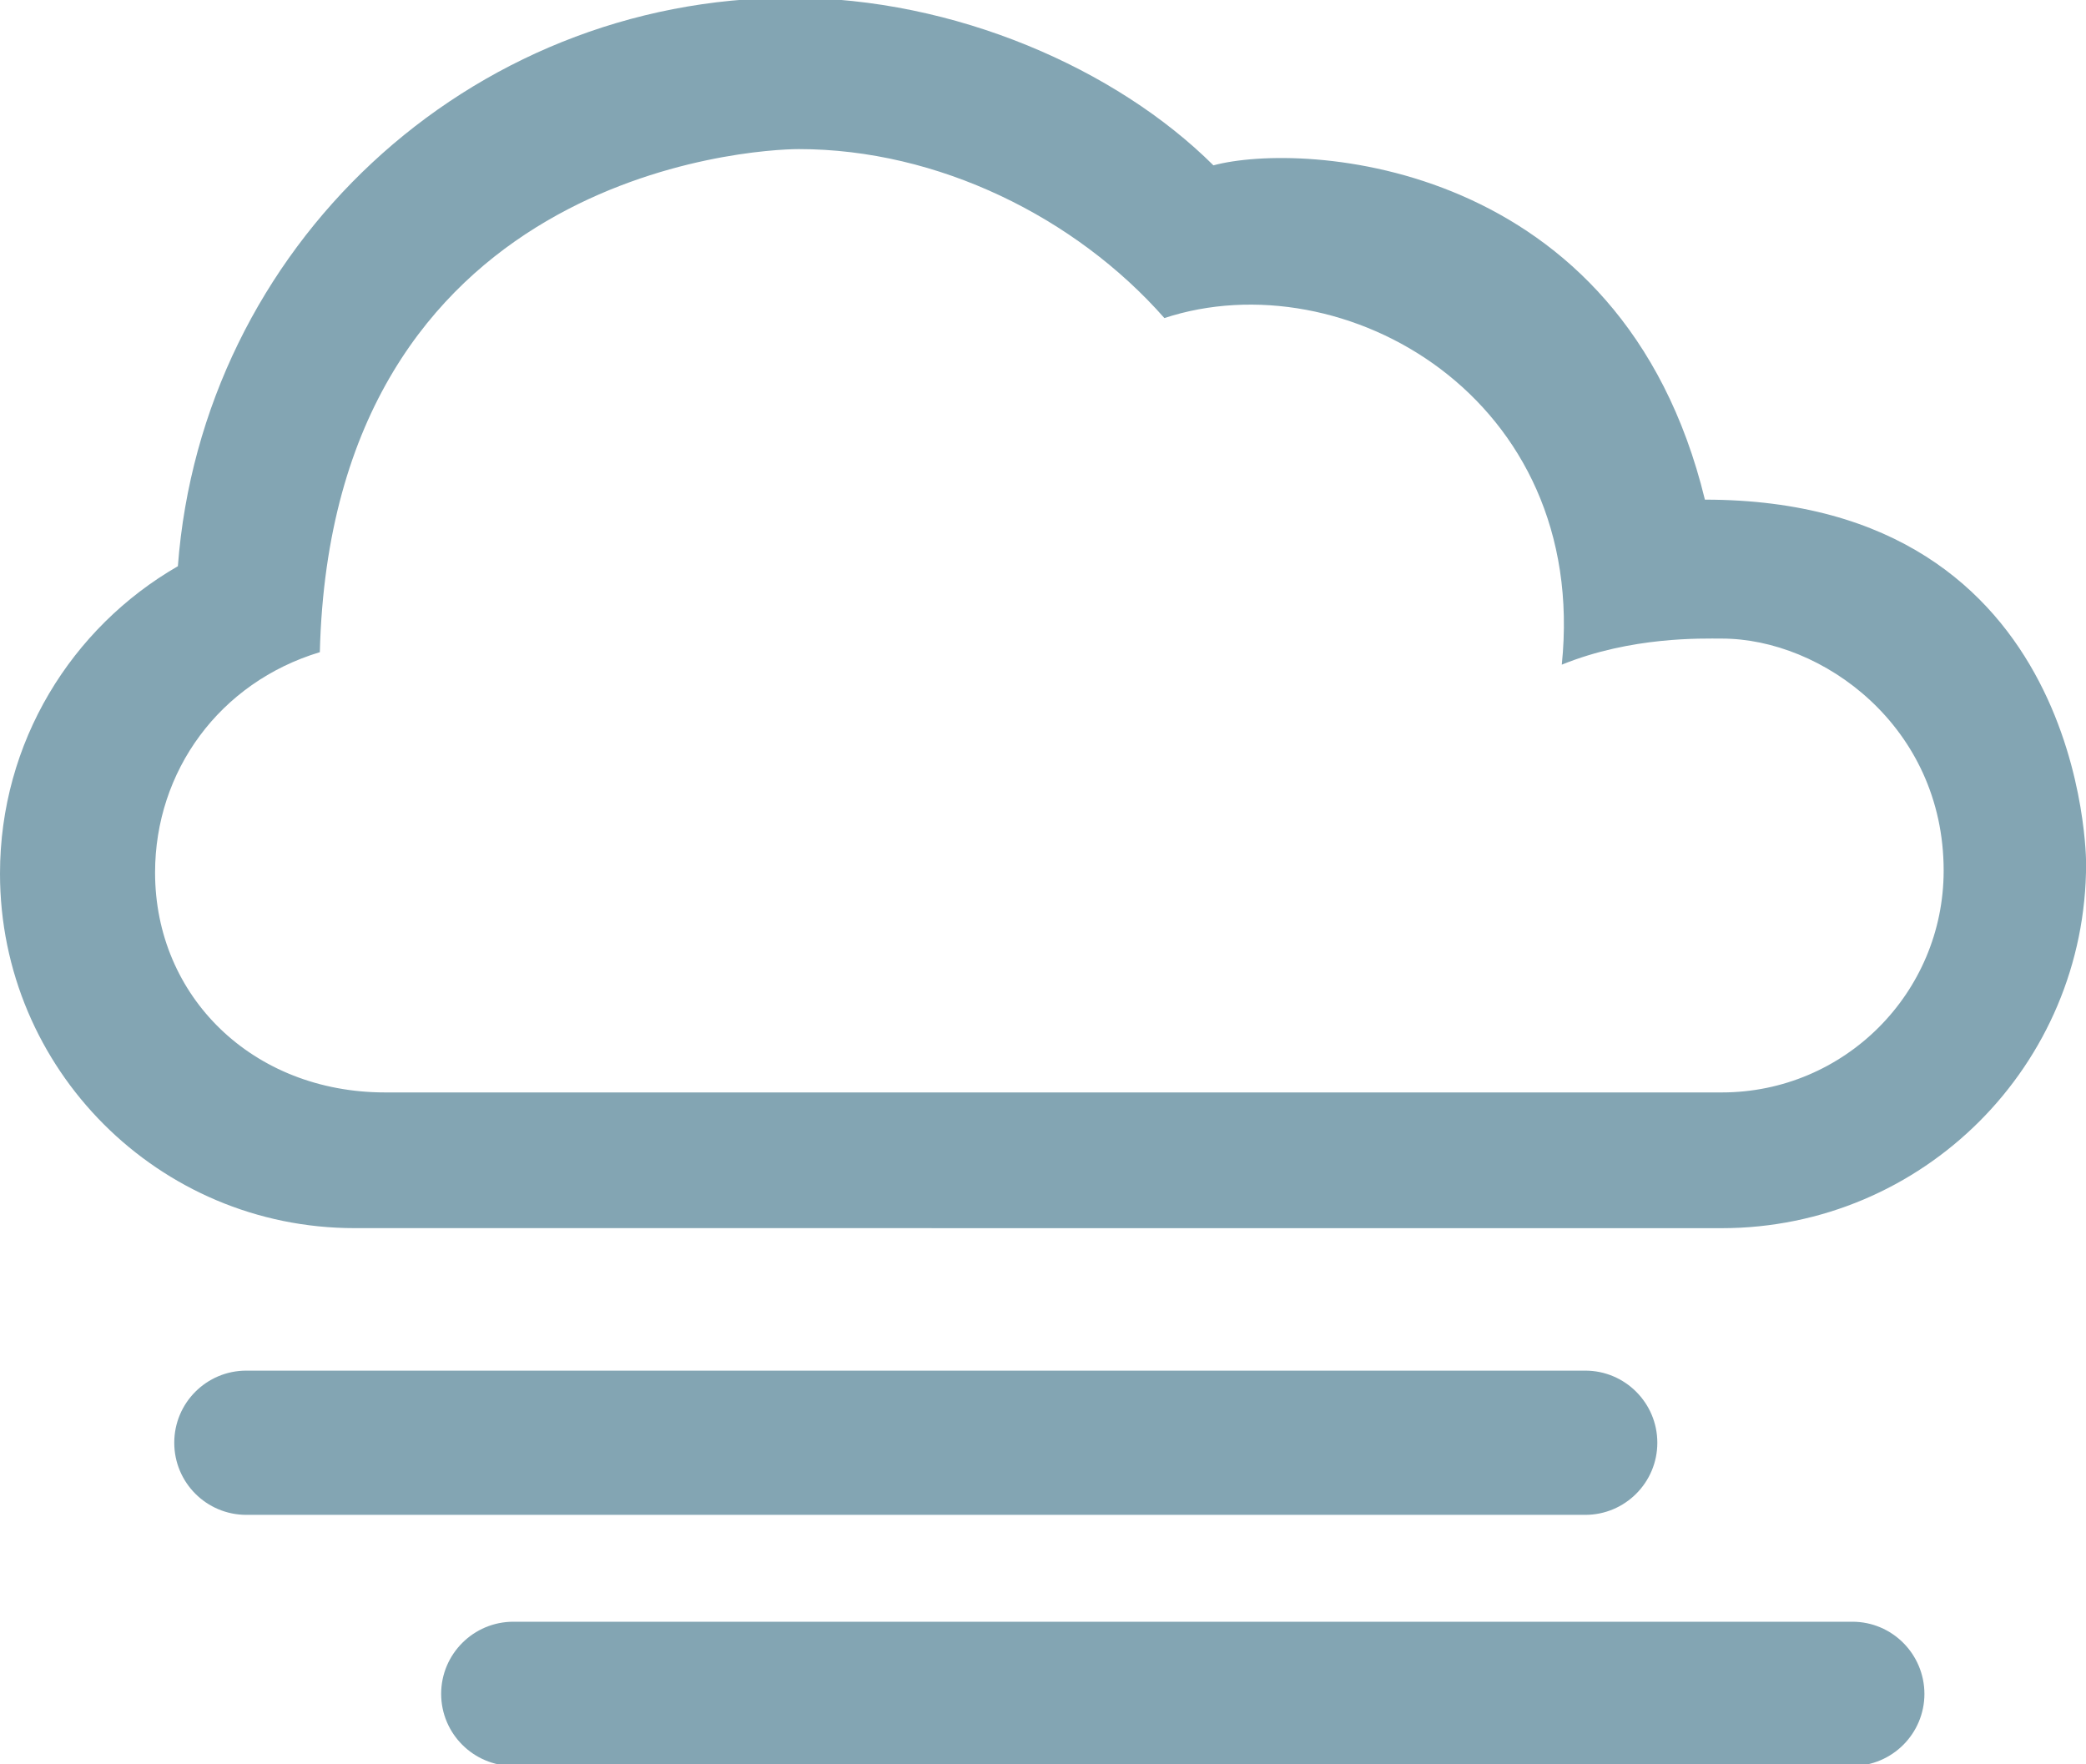
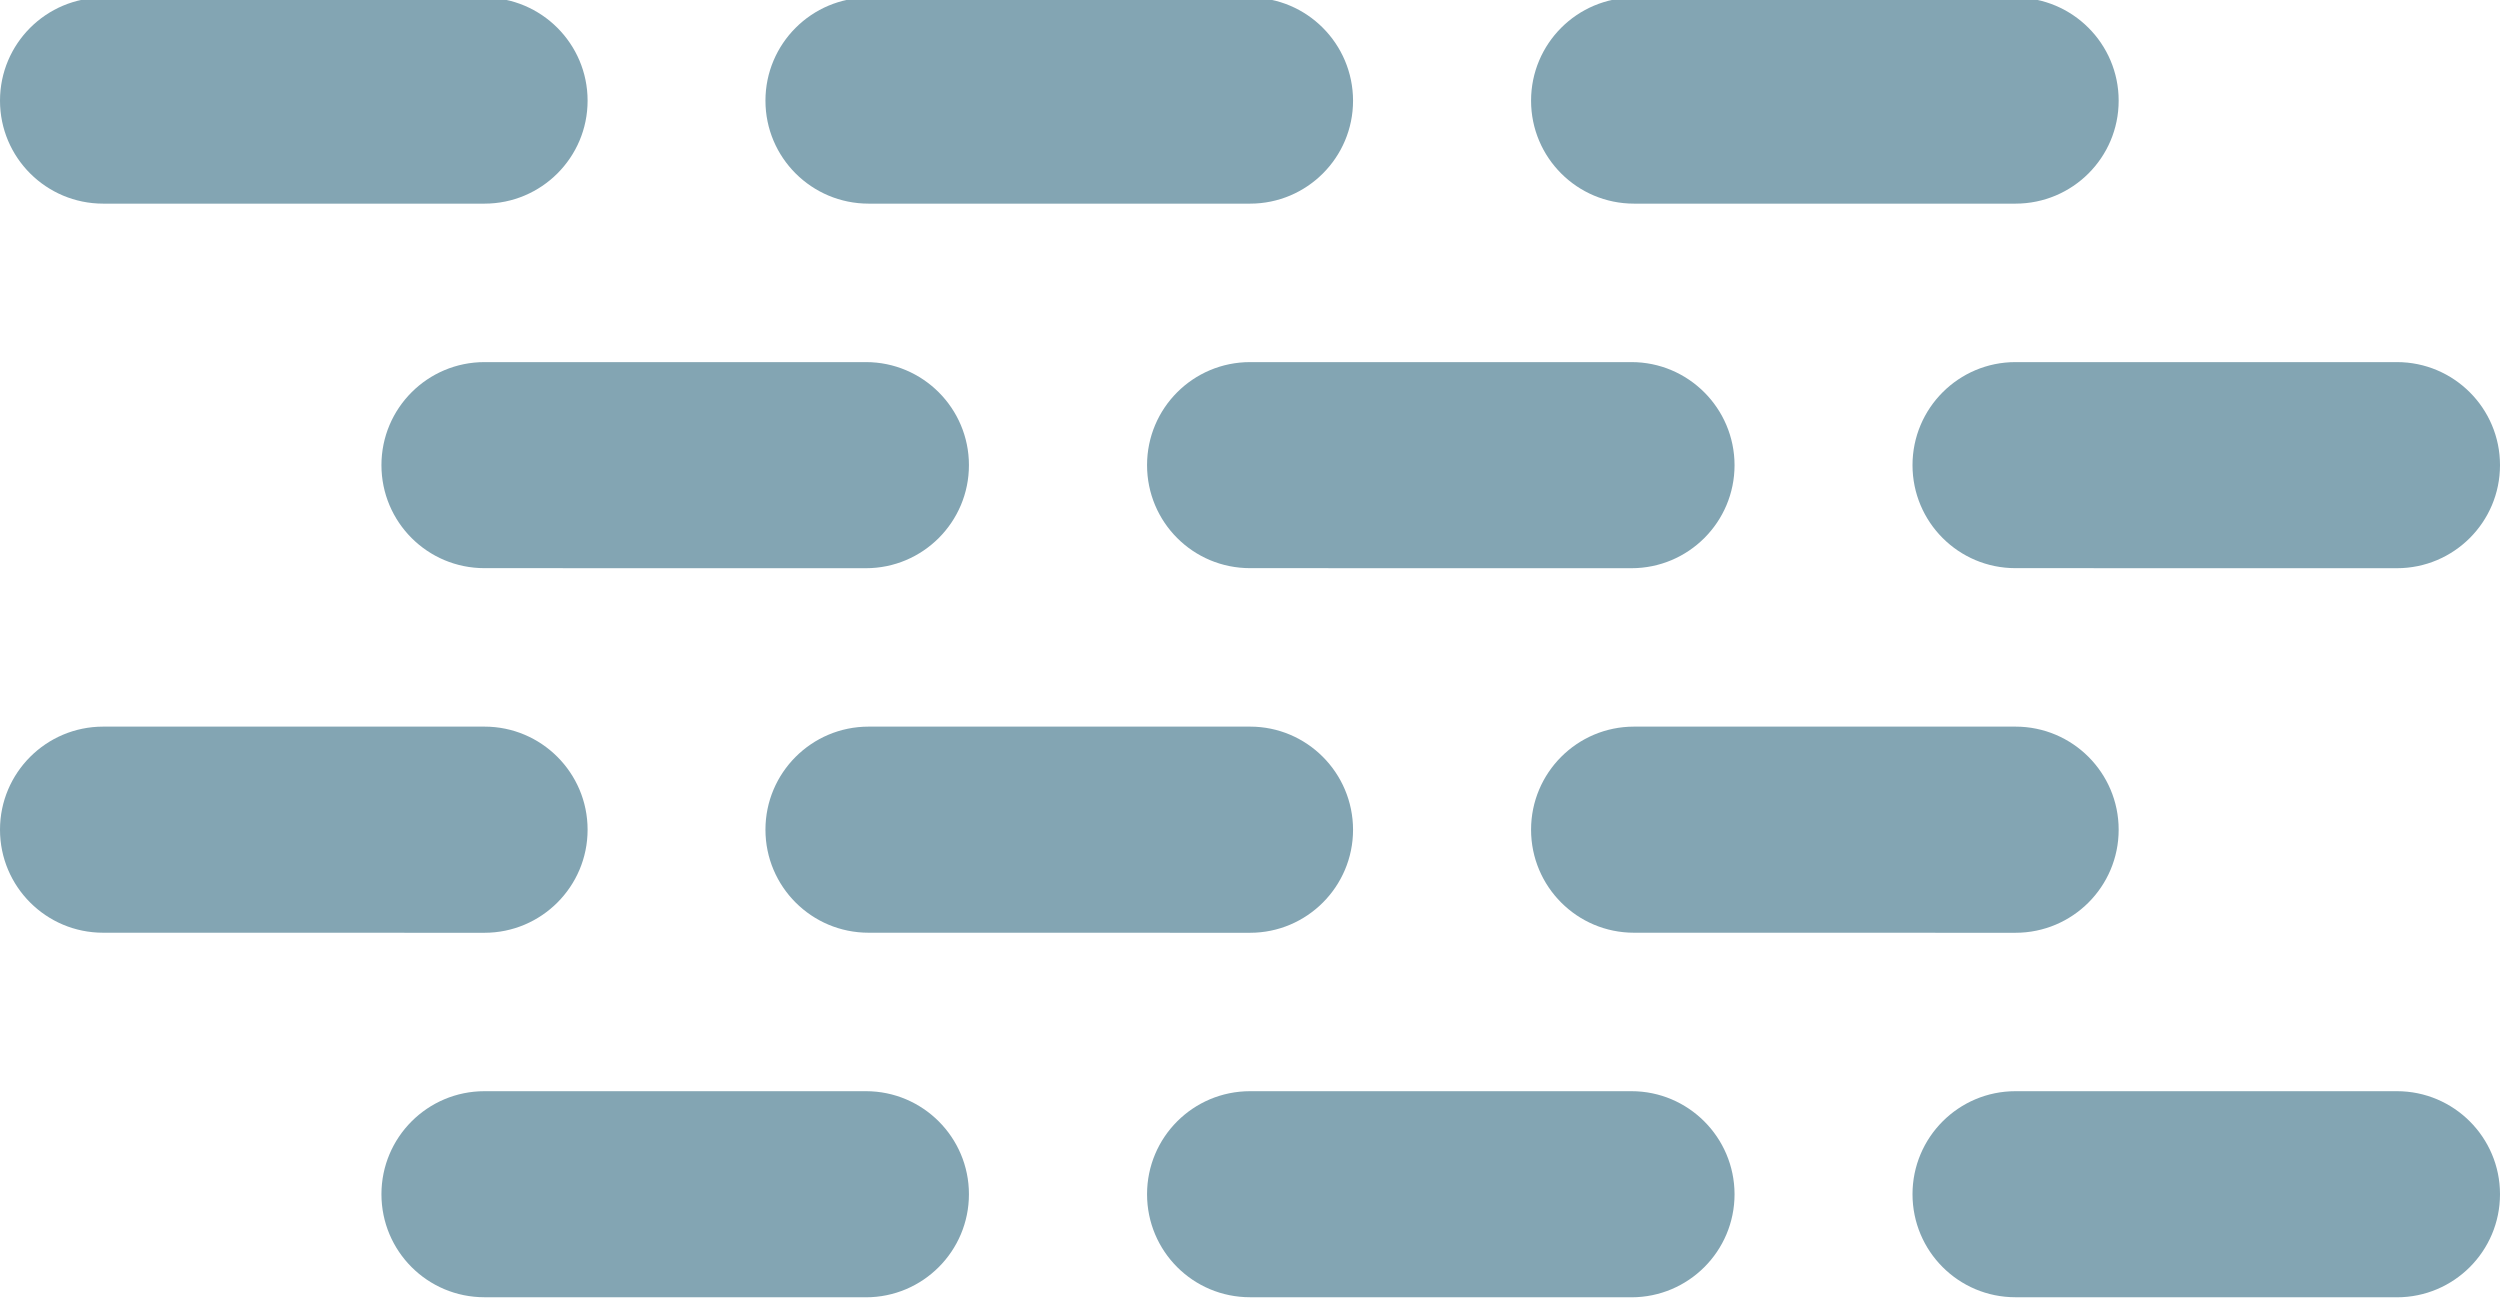
- <svg xmlns="http://www.w3.org/2000/svg" version="1.1" id="Layer_1" x="0px" y="0px" width="43.275px" height="36.589px" viewBox="0 0 43.275 36.589" style="enable-background:new 0 0 43.275 36.589;" xml:space="preserve">
-   <g id="_x30_9">
-     <path style="fill:#83A5B3;" d="M32.887,31.425c0.825,0,1.495-0.67,1.495-1.496s-0.67-1.496-1.495-1.496H5.111   c-0.828,0-1.496,0.67-1.496,1.496s0.668,1.496,1.496,1.496H32.887z" />
-     <path style="fill:#83A5B3;" d="M38.428,36.634c0.825,0,1.495-0.67,1.495-1.496c-0.002-0.826-0.67-1.496-1.495-1.496H10.65   c-0.826,0-1.498,0.67-1.498,1.496s0.672,1.496,1.498,1.496H38.428z" />
-     <path style="fill:#83A5B3;" d="M35.715,25.478c4.179,0,7.562-3.385,7.562-7.561c0,0,0.039-7.552-7.908-7.552   c-1.72-7.075-8.339-7.434-10.196-6.935c-2.014-2.004-5.366-3.476-8.756-3.476c-6.721,0-12.229,5.197-12.727,11.792   C1.484,13.017,0,15.396,0,18.122c0,4.062,3.291,7.355,7.354,7.355L35.715,25.478L35.715,25.478z M7.99,22.662   c-2.748,0-4.773-1.988-4.773-4.561c0-2.101,1.334-3.943,3.418-4.572C6.885,3.6,15.605,3.093,16.574,3.093   c2.883,0,5.74,1.413,7.582,3.505c3.717-1.222,8.814,1.646,8.244,7.19c1.451-0.588,2.906-0.541,3.32-0.541   c2.084,0,4.602,1.822,4.602,4.813c0,2.542-2.061,4.602-4.602,4.602H7.99z" />
+ <svg xmlns="http://www.w3.org/2000/svg" version="1.1" id="Layer_1" x="0px" y="0px" width="47.707px" height="24.756px" viewBox="0 0 47.707 24.756" style="enable-background:new 0 0 47.707 24.756;" xml:space="preserve">
+   <g id="_x31_0">
+     <path style="fill:#83A5B3;" d="M9.246,17.8c1.084,0,1.967-0.881,1.967-1.967s-0.883-1.967-1.967-1.967H1.969   C0.881,13.866,0,14.747,0,15.833s0.881,1.967,1.969,1.966L9.246,17.8z" />
+     <path style="fill:#83A5B3;" d="M23.855,17.8c1.084,0,1.965-0.881,1.965-1.967c-0.002-1.086-0.881-1.967-1.965-1.967h-7.279   c-1.088,0-1.969,0.881-1.969,1.967s0.881,1.967,1.969,1.966L23.855,17.8z" />
+     <path style="fill:#83A5B3;" d="M38.461,17.8c1.088,0,1.969-0.881,1.969-1.967s-0.881-1.967-1.969-1.967h-7.279   c-1.086,0-1.965,0.881-1.965,1.967s0.879,1.967,1.965,1.966L38.461,17.8z" />
+     <path style="fill:#83A5B3;" d="M9.246,3.886c1.084,0,1.967-0.879,1.967-1.965S10.33-0.046,9.246-0.046H1.969   C0.881-0.046,0,0.834,0,1.921c0,1.086,0.881,1.965,1.969,1.965H9.246z" />
+     <path style="fill:#83A5B3;" d="M23.855,3.886c1.084,0,1.965-0.879,1.965-1.965c-0.002-1.086-0.881-1.967-1.965-1.967h-7.279   c-1.088,0-1.969,0.881-1.969,1.967s0.881,1.965,1.969,1.965H23.855z" />
+     <path style="fill:#83A5B3;" d="M38.461,3.886c1.088,0,1.969-0.879,1.969-1.965s-0.881-1.967-1.969-1.967h-7.279   c-1.086,0-1.965,0.881-1.965,1.967s0.879,1.965,1.965,1.965H38.461z" />
+     <path style="fill:#83A5B3;" d="M16.525,24.756c1.084,0,1.965-0.88,1.965-1.967c0-1.085-0.881-1.966-1.965-1.966H9.246   c-1.088,0-1.967,0.881-1.967,1.966c0,1.087,0.879,1.967,1.967,1.966L16.525,24.756z" />
+     <path style="fill:#83A5B3;" d="M31.133,24.756c1.086,0,1.967-0.88,1.967-1.967c-0.002-1.085-0.883-1.966-1.967-1.966h-7.277   c-1.09,0-1.967,0.881-1.967,1.966c0,1.087,0.877,1.967,1.967,1.966L31.133,24.756z" />
+     <path style="fill:#83A5B3;" d="M45.74,24.756c1.086,0,1.967-0.88,1.967-1.967c0-1.085-0.881-1.966-1.967-1.966h-7.279   c-1.086,0-1.965,0.881-1.965,1.966c0,1.087,0.879,1.967,1.965,1.966L45.74,24.756z" />
+     <path style="fill:#83A5B3;" d="M16.525,10.843c1.084,0,1.965-0.88,1.965-1.967c0-1.085-0.881-1.966-1.965-1.966H9.246   c-1.088,0-1.967,0.881-1.967,1.966c0,1.087,0.879,1.967,1.967,1.966L16.525,10.843z" />
+     <path style="fill:#83A5B3;" d="M31.133,10.843c1.086,0,1.967-0.88,1.967-1.967c-0.002-1.085-0.883-1.966-1.967-1.966h-7.277   c-1.09,0-1.967,0.881-1.967,1.966c0,1.087,0.877,1.967,1.967,1.966L31.133,10.843z" />
+     <path style="fill:#83A5B3;" d="M45.74,10.843c1.086,0,1.967-0.88,1.967-1.967c0-1.085-0.881-1.966-1.967-1.966h-7.279   c-1.086,0-1.965,0.881-1.965,1.966c0,1.087,0.879,1.967,1.965,1.966L45.74,10.843z" />
  </g>
</svg>
